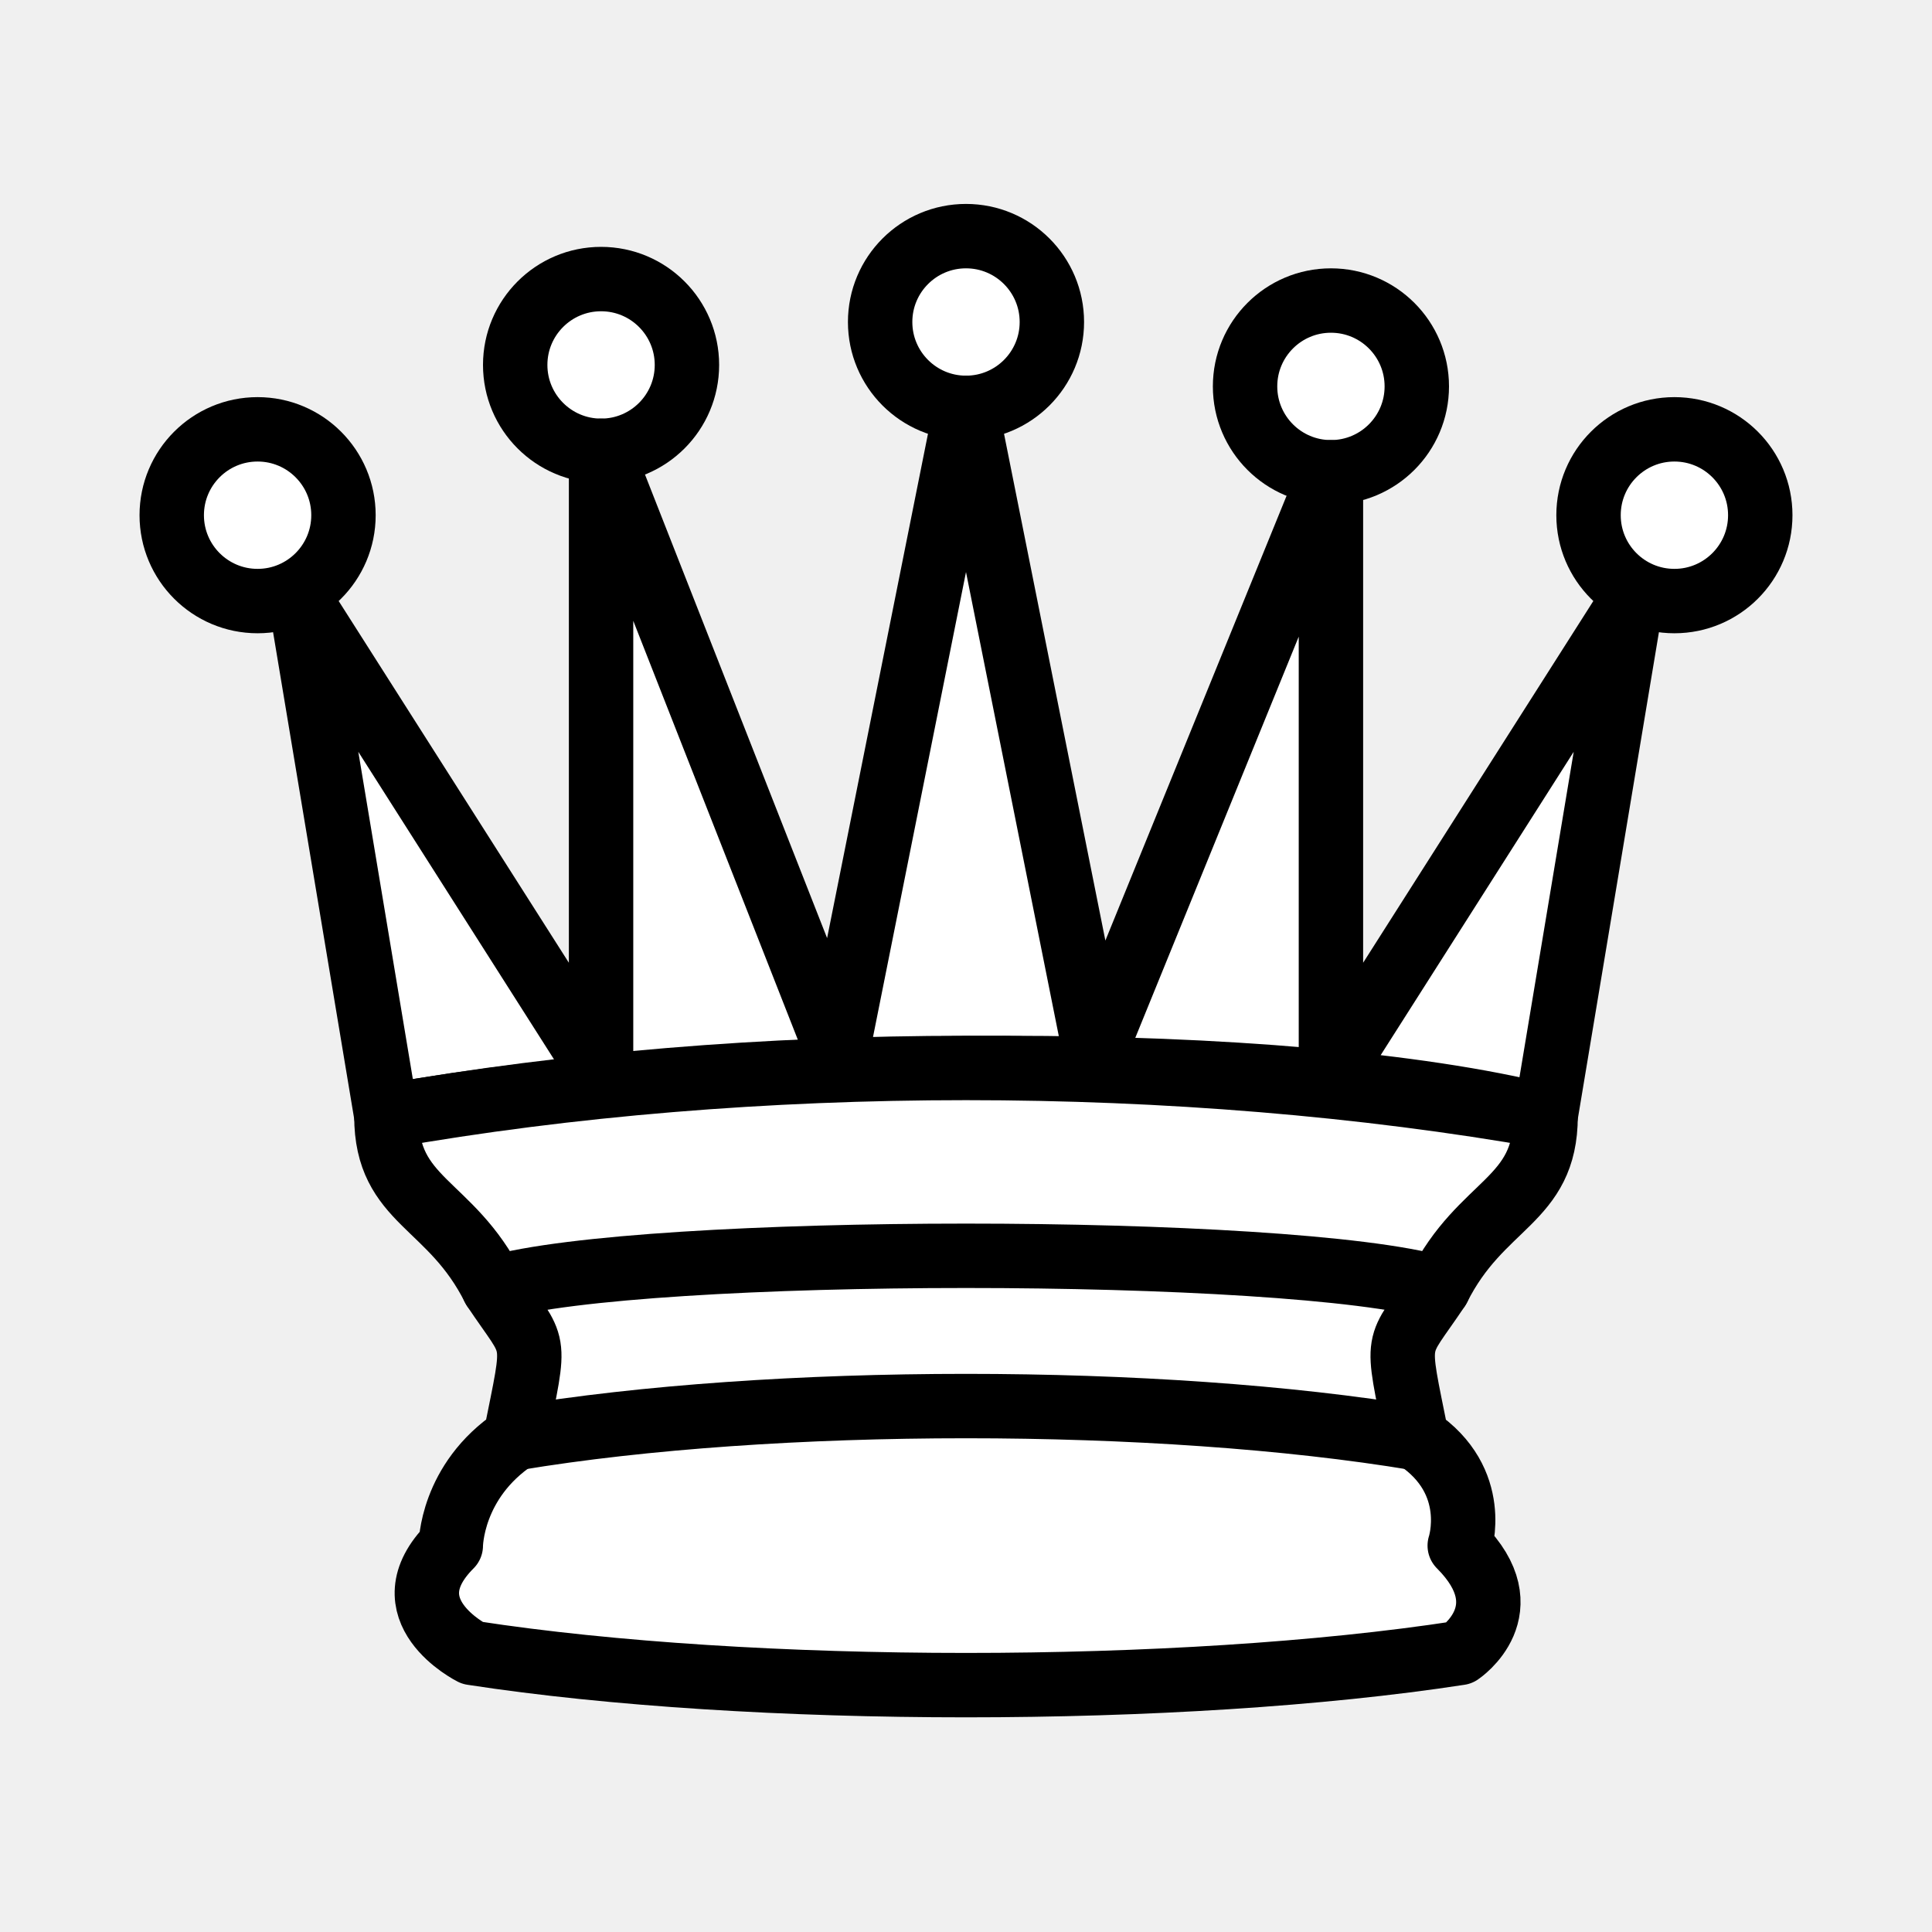
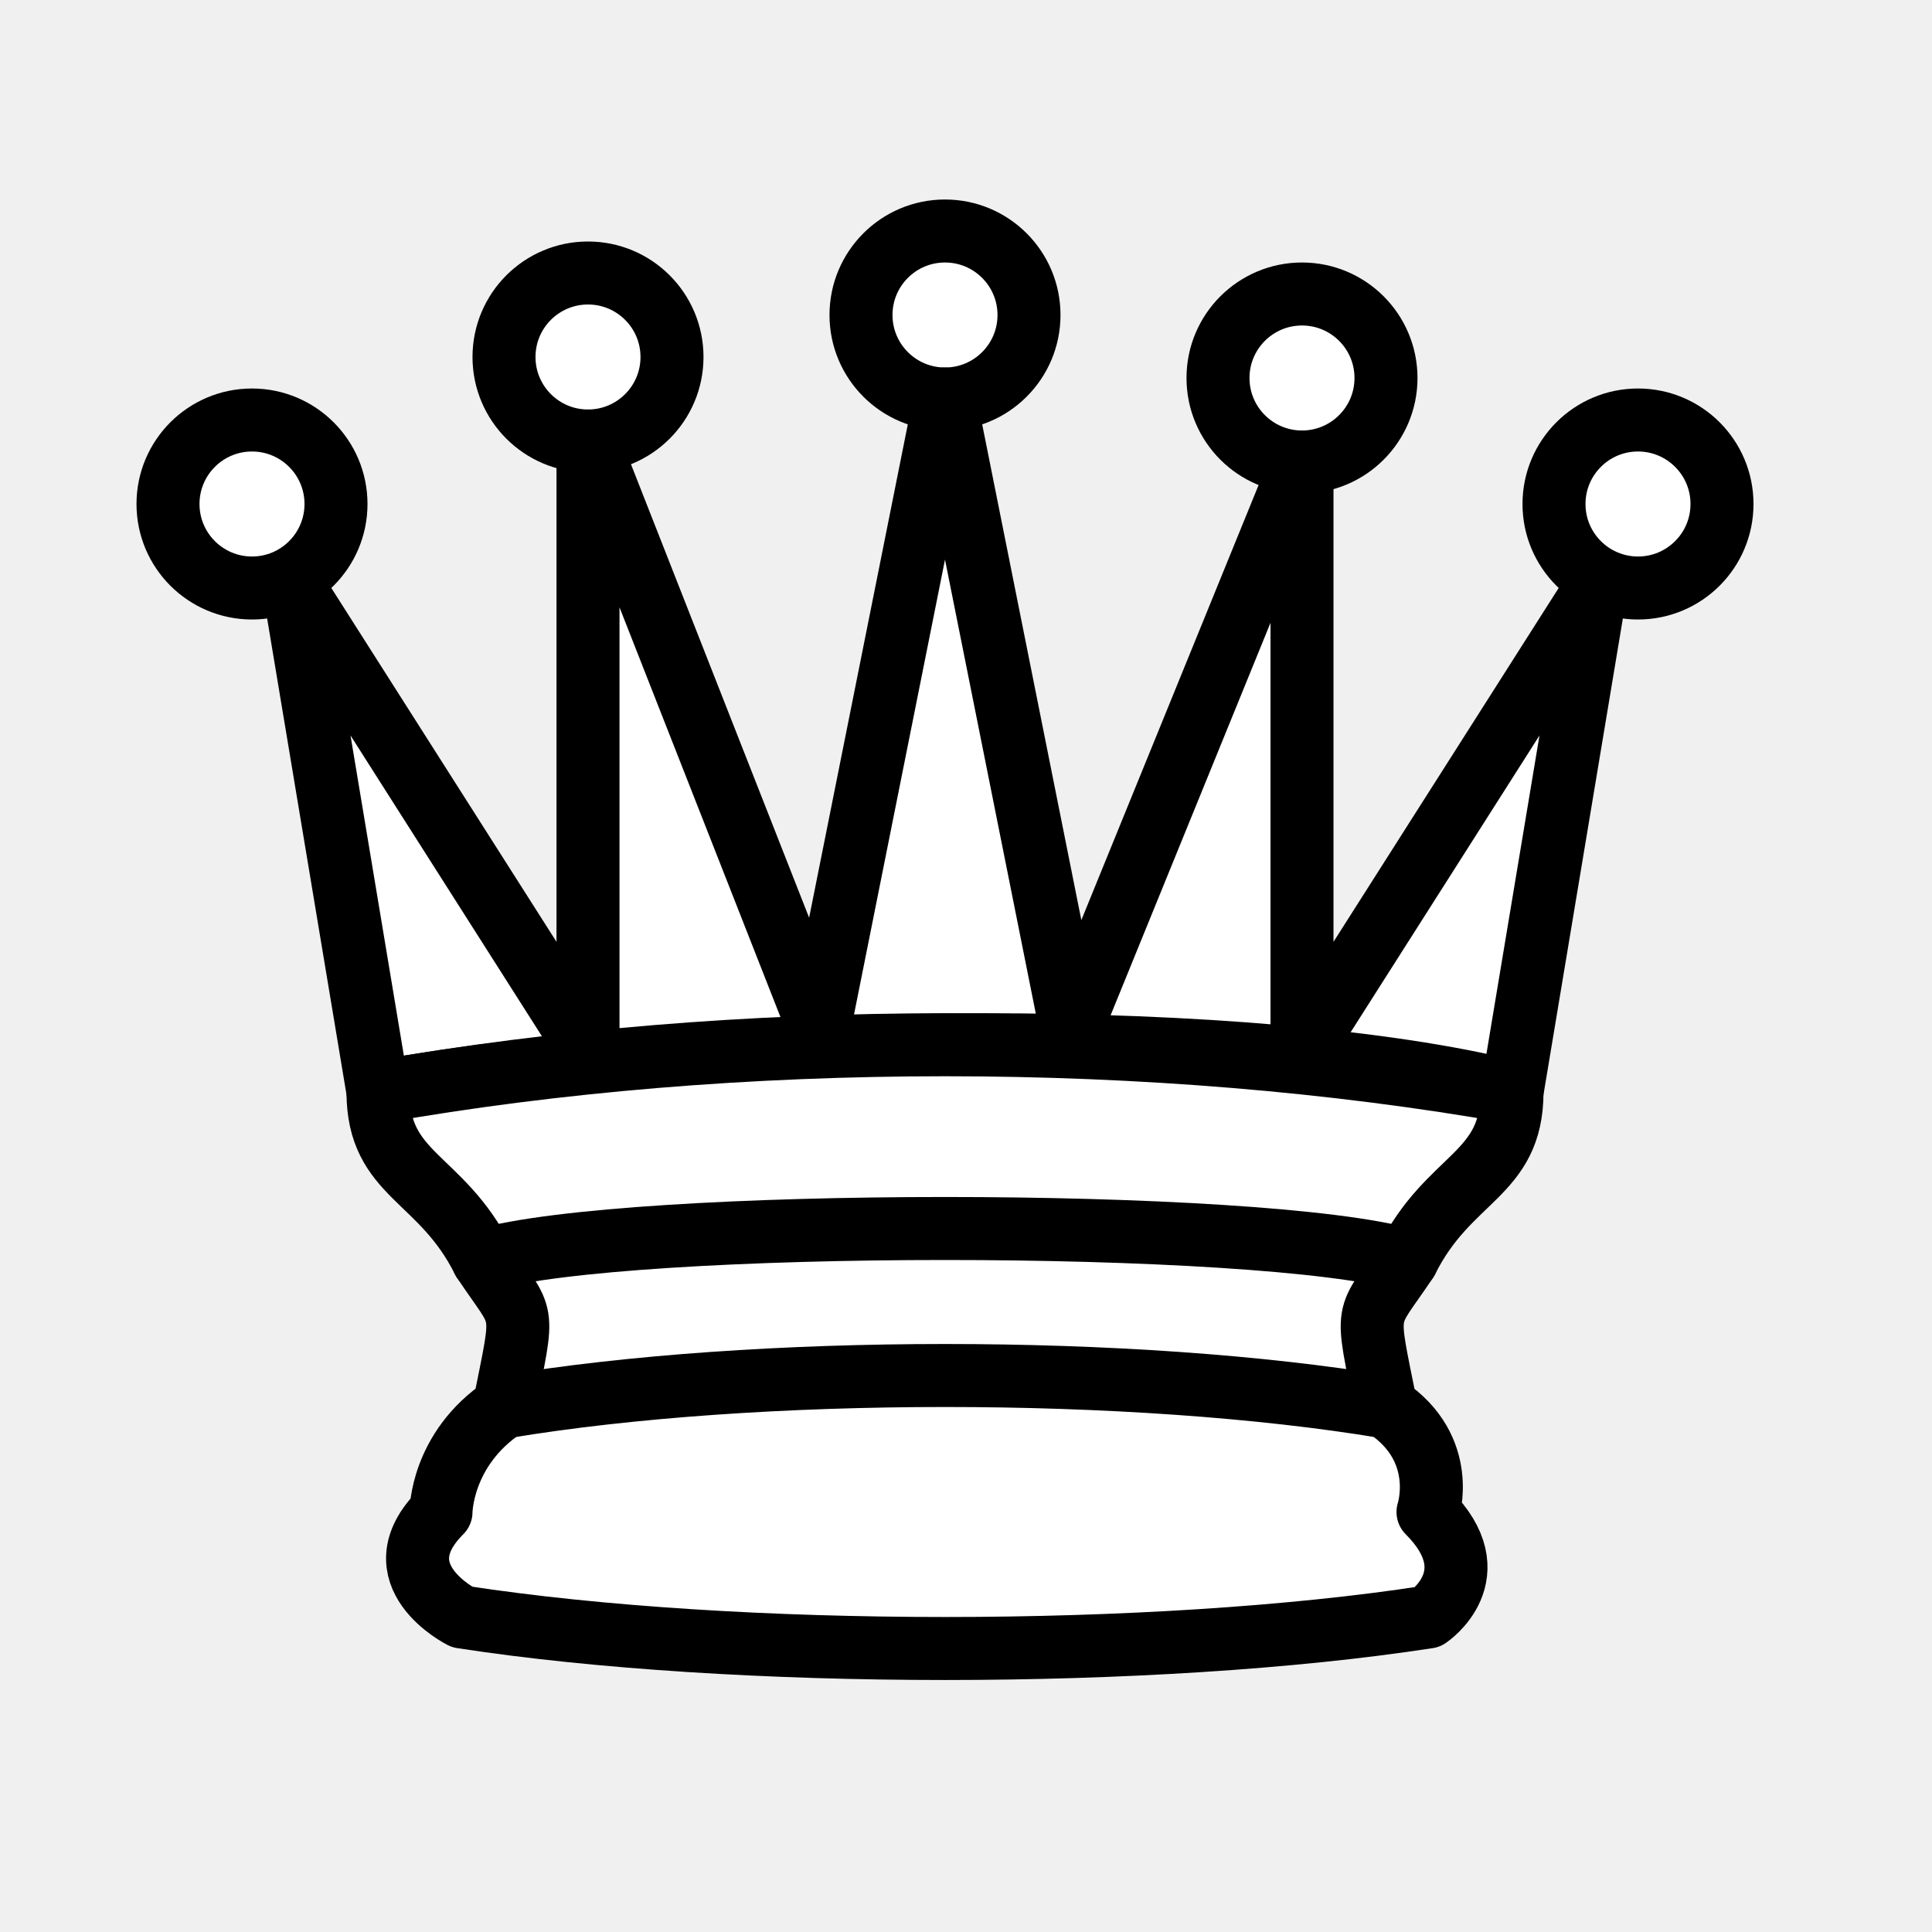
- <svg xmlns="http://www.w3.org/2000/svg" version="1.1" width="45" height="45">
+ <svg xmlns="http://www.w3.org/2000/svg" viewBox="0 0 46 46" version="1.1" width="45" height="45">
  <g style="opacity:1; fill:#ffffff; fill-opacity:1; fill-rule:evenodd; stroke:#000000; stroke-width:1.5; stroke-linecap:round;stroke-linejoin:round;stroke-miterlimit:4; stroke-dasharray:none; stroke-opacity:1;">
    <path d="M 9 13 A 2 2 0 1 1  5,13 A 2 2 0 1 1  9 13 z" transform="translate(-1,-1)" />
    <path d="M 9 13 A 2 2 0 1 1  5,13 A 2 2 0 1 1  9 13 z" transform="translate(15.5,-5.5)" />
    <path d="M 9 13 A 2 2 0 1 1  5,13 A 2 2 0 1 1  9 13 z" transform="translate(32,-1)" />
    <path d="M 9 13 A 2 2 0 1 1  5,13 A 2 2 0 1 1  9 13 z" transform="translate(7,-4.5)" />
    <path d="M 9 13 A 2 2 0 1 1  5,13 A 2 2 0 1 1  9 13 z" transform="translate(24,-4)" />
    <path d="M 9,26 C 17.5,24.5 30,24.5 36,26 L 38,14 L 31,25 L 31,11 L 25.5,24.5 L 22.5,9.5 L 19.5,24.5 L 14,10.5 L 14,25 L 7,14 L 9,26 z " style="stroke-linecap:butt;" />
    <path d="M 9,26 C 9,28 10.5,28 11.5,30 C 12.5,31.5 12.5,31 12,33.5 C 10.5,34.5 10.5,36 10.5,36 C 9,37.5 11,38.5 11,38.5 C 17.5,39.5 27.5,39.5 34,38.5 C 34,38.5 35.5,37.5 34,36 C 34,36 34.5,34.5 33,33.5 C 32.5,31 32.5,31.5 33.5,30 C 34.5,28 36,28 36,26 C 27.5,24.5 17.5,24.5 9,26 z " style="stroke-linecap:butt;" />
    <path d="M 11.5,30 C 15,29 30,29 33.5,30" style="fill:none;" />
    <path d="M 12,33.5 C 18,32.5 27,32.5 33,33.5" style="fill:none;" />
  </g>
</svg>
